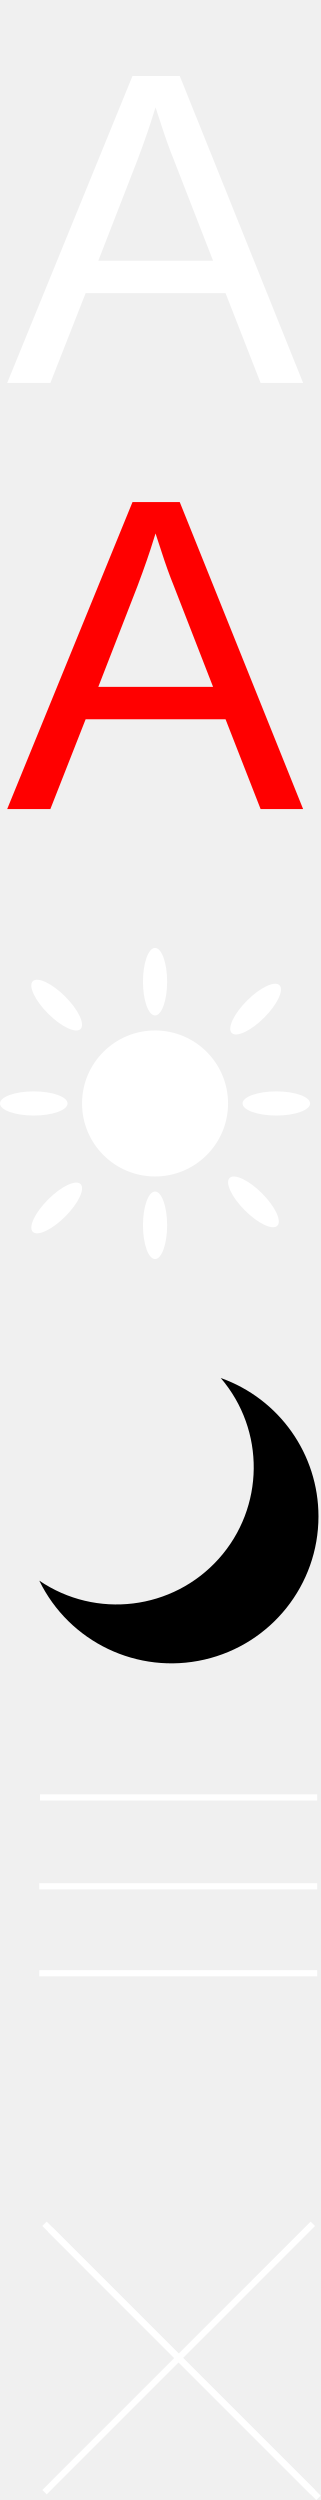
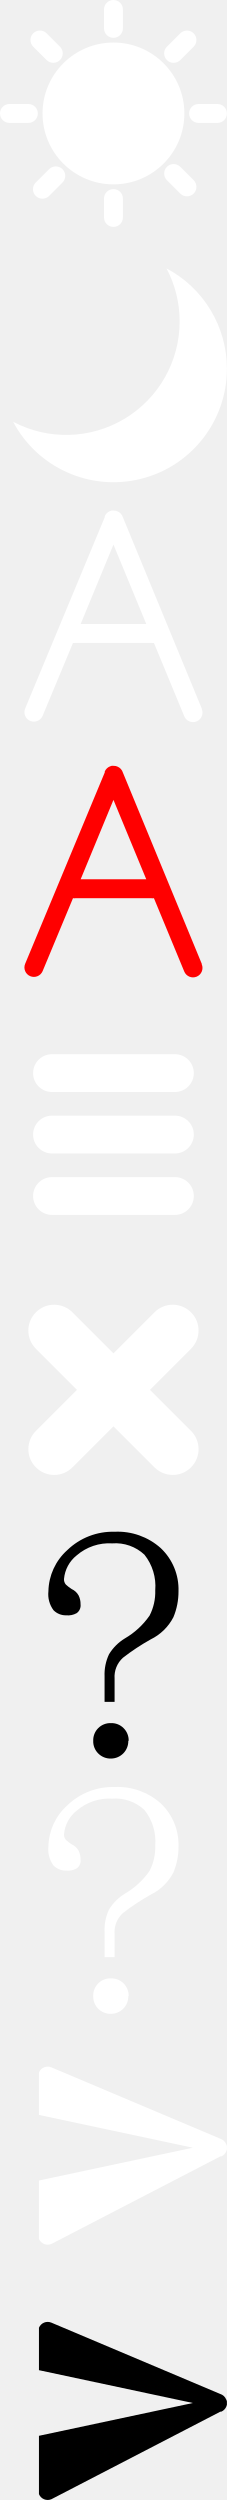
- <svg xmlns="http://www.w3.org/2000/svg" id="e802780f-a78c-4fed-90bd-7c6004eee4cb" data-name="图层 1" viewBox="0 0 51.75 403.41">
-   <text transform="translate(1.02 61.79)" font-size="72" fill="#fff" font-family="ArialMT, Arial" letter-spacing="-0.06em">A</text>
-   <text transform="translate(1.02 130.55)" font-size="72" fill="red" font-family="ArialMT, Arial" letter-spacing="-0.06em">A</text>
-   <circle cx="25.02" cy="178.06" r="11.78" fill="#fff" />
-   <ellipse cx="5.45" cy="178.06" rx="5.45" ry="1.95" fill="#fff" />
-   <ellipse cx="44.59" cy="178.06" rx="5.45" ry="1.95" fill="#fff" />
-   <ellipse cx="25.02" cy="158.41" rx="1.95" ry="5.45" fill="#fff" />
-   <ellipse cx="25.02" cy="197.72" rx="1.95" ry="5.45" fill="#fff" />
-   <ellipse cx="41.88" cy="185.45" rx="1.95" ry="5.45" transform="translate(-119.85 92.42) rotate(-45)" fill="#fff" />
-   <ellipse cx="10.13" cy="153.7" rx="1.95" ry="5.45" transform="translate(-106.7 60.67) rotate(-45)" fill="#fff" />
-   <ellipse cx="10.13" cy="186.43" rx="5.45" ry="1.95" transform="translate(-129.84 70.26) rotate(-45)" fill="#fff" />
-   <ellipse cx="42.23" cy="154.34" rx="5.45" ry="1.95" transform="translate(-97.75 83.56) rotate(-45)" fill="#fff" />
-   <path d="M52.38,236.21A23.72,23.72,0,0,1,7.33,246.57a22.14,22.14,0,0,0,29.28-32.7A23.71,23.71,0,0,1,52.38,236.21Z" transform="translate(-0.99 8.49)" />
-   <line x1="6.45" y1="290.04" x2="51.18" y2="290.04" fill="none" stroke="#fff" stroke-miterlimit="10" />
-   <line x1="6.34" y1="304.38" x2="51.18" y2="304.38" fill="none" stroke="#fff" stroke-miterlimit="10" />
-   <line x1="6.34" y1="318.41" x2="51.18" y2="318.41" fill="none" stroke="#fff" stroke-miterlimit="10" />
-   <line x1="8.09" y1="359.76" x2="51.39" y2="403.06" fill="none" stroke="#fff" stroke-miterlimit="10" />
-   <line x1="7.18" y1="358.84" x2="50.48" y2="402.15" fill="none" stroke="#fff" stroke-miterlimit="10" />
-   <line x1="50.48" y1="358.84" x2="7.18" y2="402.15" fill="none" stroke="#fff" stroke-miterlimit="10" />
+ <svg xmlns="http://www.w3.org/2000/svg" viewBox="0 0 24 264.42">
+   <circle cx="12" cy="12" r="7.5" fill="#fff" />
+   <rect y="11" width="4" height="2" rx="1" fill="#fff" />
+   <rect x="20" y="11" width="4" height="2" rx="1" fill="#fff" />
+   <rect x="20.07" y="18.07" width="4" height="2" rx="1" transform="translate(21.19 48.15) rotate(-135)" fill="#fff" />
+   <rect x="5.93" y="3.93" width="4" height="2" rx="1" transform="translate(7.05 14.03) rotate(-135)" fill="#fff" />
+   <rect x="20.07" y="3.93" width="4" height="2" rx="1" transform="translate(38.16 -7.18) rotate(135)" fill="#fff" />
+   <rect x="6.19" y="18.31" width="4" height="2" rx="1" transform="translate(24.64 27.17) rotate(135)" fill="#fff" />
+   <rect x="13" y="21" width="4" height="2" rx="1" transform="translate(-10 37) rotate(-90)" fill="#fff" />
+   <rect x="13" y="1" width="4" height="2" rx="1" transform="translate(10 17) rotate(-90)" fill="#fff" />
+   <path d="M27,39A12,12,0,0,1,4.39,44.61,12,12,0,0,0,22,34a11.92,11.92,0,0,0-1.39-5.61A12,12,0,0,1,27,39Z" transform="translate(-3)" fill="#fff" />
+   <path d="M24.34,74.94,16,54.72a1,1,0,0,0-.58-.64h0a.64.64,0,0,0-.18-.06L15,54l-.19,0a.64.64,0,0,0-.18.06,1,1,0,0,0-.55.54l0,.1L5.66,74.94a1,1,0,1,0,1.85.77L10.72,68A.66.66,0,0,0,11,68h8a.66.66,0,0,0,.28,0l3.21,7.76a1,1,0,1,0,1.85-.77ZM11.53,66,15,57.6,18.47,66Z" transform="translate(-3)" fill="#fff" />
+   <path d="M24.34,101.94,16,81.72a1,1,0,0,0-.58-.64h0a.64.64,0,0,0-.18-.06L15,81l-.19,0a.64.64,0,0,0-.18.06,1,1,0,0,0-.55.54l0,.1L5.66,101.94a1,1,0,0,0,1.85.77L10.72,95A.66.66,0,0,0,11,95h8a.66.66,0,0,0,.28,0l3.21,7.76a1,1,0,1,0,1.85-.77ZM11.53,93,15,84.6,18.47,93Z" transform="translate(-3)" fill="red" />
+   <path d="M27,227.16a1.11,1.11,0,0,1,0,.19.64.64,0,0,1-.06.18,1,1,0,0,1-.54.55l-.1,0L8.43,237.34a1,1,0,0,1-1.31-.54v-6.17l16.28-3.47L7.12,223.69V219.2a1,1,0,0,1,1.31-.54l17.85,7.54a1,1,0,0,1,.64.58h0A.64.64,0,0,1,27,227Z" transform="translate(-3)" fill="#fff" />
+   <path d="M27,254.16a1.11,1.11,0,0,1,0,.19.64.64,0,0,1-.06.18,1,1,0,0,1-.54.55l-.1,0L8.43,264.34a1,1,0,0,1-1.31-.54v-6.17l16.28-3.47L7.12,250.69V246.2a1,1,0,0,1,1.31-.54l17.85,7.54a1,1,0,0,1,.64.58h0A.64.64,0,0,1,27,254Z" transform="translate(-3)" />
+   <rect x="3.5" y="111.5" width="17" height="4" rx="2" fill="#fff" />
+   <rect x="3.5" y="118" width="17" height="4" rx="2" fill="#fff" />
+   <path d="M23.2,155.2a2.68,2.68,0,0,1-1.93.8,2.72,2.72,0,0,1-1.93-.8L15,150.86l-4.34,4.34a2.72,2.72,0,0,1-3.86,0,2.68,2.68,0,0,1-.8-1.93,2.72,2.72,0,0,1,.8-1.93L11.14,147,6.8,142.66a2.72,2.72,0,0,1,0-3.86,2.68,2.68,0,0,1,1.93-.8,2.72,2.72,0,0,1,1.93.8L15,143.14l4.34-4.34a2.72,2.72,0,0,1,3.86,0,2.68,2.68,0,0,1,.8,1.93,2.72,2.72,0,0,1-.8,1.93L18.86,147l4.34,4.34A2.72,2.72,0,0,1,23.2,155.2Z" transform="translate(-3)" fill="#fff" />
+   <rect x="3.5" y="124.5" width="17" height="4" rx="2" fill="#fff" />
+   <path d="M10,170.85a1.81,1.81,0,0,1-1.34-.54,2.83,2.83,0,0,1-.54-2,6,6,0,0,1,2-4.36,6.91,6.91,0,0,1,5-1.94A6.82,6.82,0,0,1,20,163.74a6,6,0,0,1,1.88,4.56,7,7,0,0,1-.54,2.75,5.35,5.35,0,0,1-2.41,2.35A23.31,23.31,0,0,0,16,175.34a2.71,2.71,0,0,0-.88,2.21V180H14.06v-2.69a5,5,0,0,1,.47-2.34,5,5,0,0,1,1.68-1.68,8.18,8.18,0,0,0,2.61-2.41,5.45,5.45,0,0,0,.6-2.68,5.34,5.34,0,0,0-1.14-3.76,4.47,4.47,0,0,0-3.41-1.2,5.25,5.25,0,0,0-3.76,1.27A3.58,3.58,0,0,0,9.77,167a.82.82,0,0,0,.2.6,4.09,4.09,0,0,0,.61.47,1.6,1.6,0,0,1,.73.67,2,2,0,0,1,.21.94,1,1,0,0,1-.41.94A1.88,1.88,0,0,1,10,170.85Zm6.57,13.27A1.84,1.84,0,0,1,14.73,186a1.82,1.82,0,0,1-1.34-.54,1.79,1.79,0,0,1-.53-1.34,1.81,1.81,0,0,1,1.87-1.87,1.79,1.79,0,0,1,1.34.53A1.82,1.82,0,0,1,16.61,184.12Z" transform="translate(-3)" />
+   <path d="M10,197.85a1.81,1.81,0,0,1-1.34-.54,2.83,2.83,0,0,1-.54-2,6,6,0,0,1,2-4.36,6.91,6.91,0,0,1,5-1.94A6.82,6.82,0,0,1,20,190.74a6,6,0,0,1,1.88,4.56,7,7,0,0,1-.54,2.75,5.35,5.35,0,0,1-2.41,2.35A23.31,23.31,0,0,0,16,202.34a2.71,2.71,0,0,0-.88,2.21V207H14.06v-2.69a5,5,0,0,1,.47-2.34,5,5,0,0,1,1.68-1.68,8.18,8.18,0,0,0,2.61-2.41,5.45,5.45,0,0,0,.6-2.68,5.34,5.34,0,0,0-1.14-3.76,4.47,4.47,0,0,0-3.41-1.2,5.25,5.25,0,0,0-3.76,1.27A3.58,3.58,0,0,0,9.77,194a.82.82,0,0,0,.2.6,4.09,4.09,0,0,0,.61.47,1.6,1.6,0,0,1,.73.67,2,2,0,0,1,.21.94,1,1,0,0,1-.41.94A1.88,1.88,0,0,1,10,197.85Zm6.57,13.27A1.84,1.84,0,0,1,14.73,213a1.82,1.82,0,0,1-1.34-.54,1.79,1.79,0,0,1-.53-1.34,1.81,1.81,0,0,1,1.87-1.87,1.79,1.79,0,0,1,1.34.53A1.82,1.82,0,0,1,16.61,211.12Z" transform="translate(-3)" fill="#fff" />
</svg>
